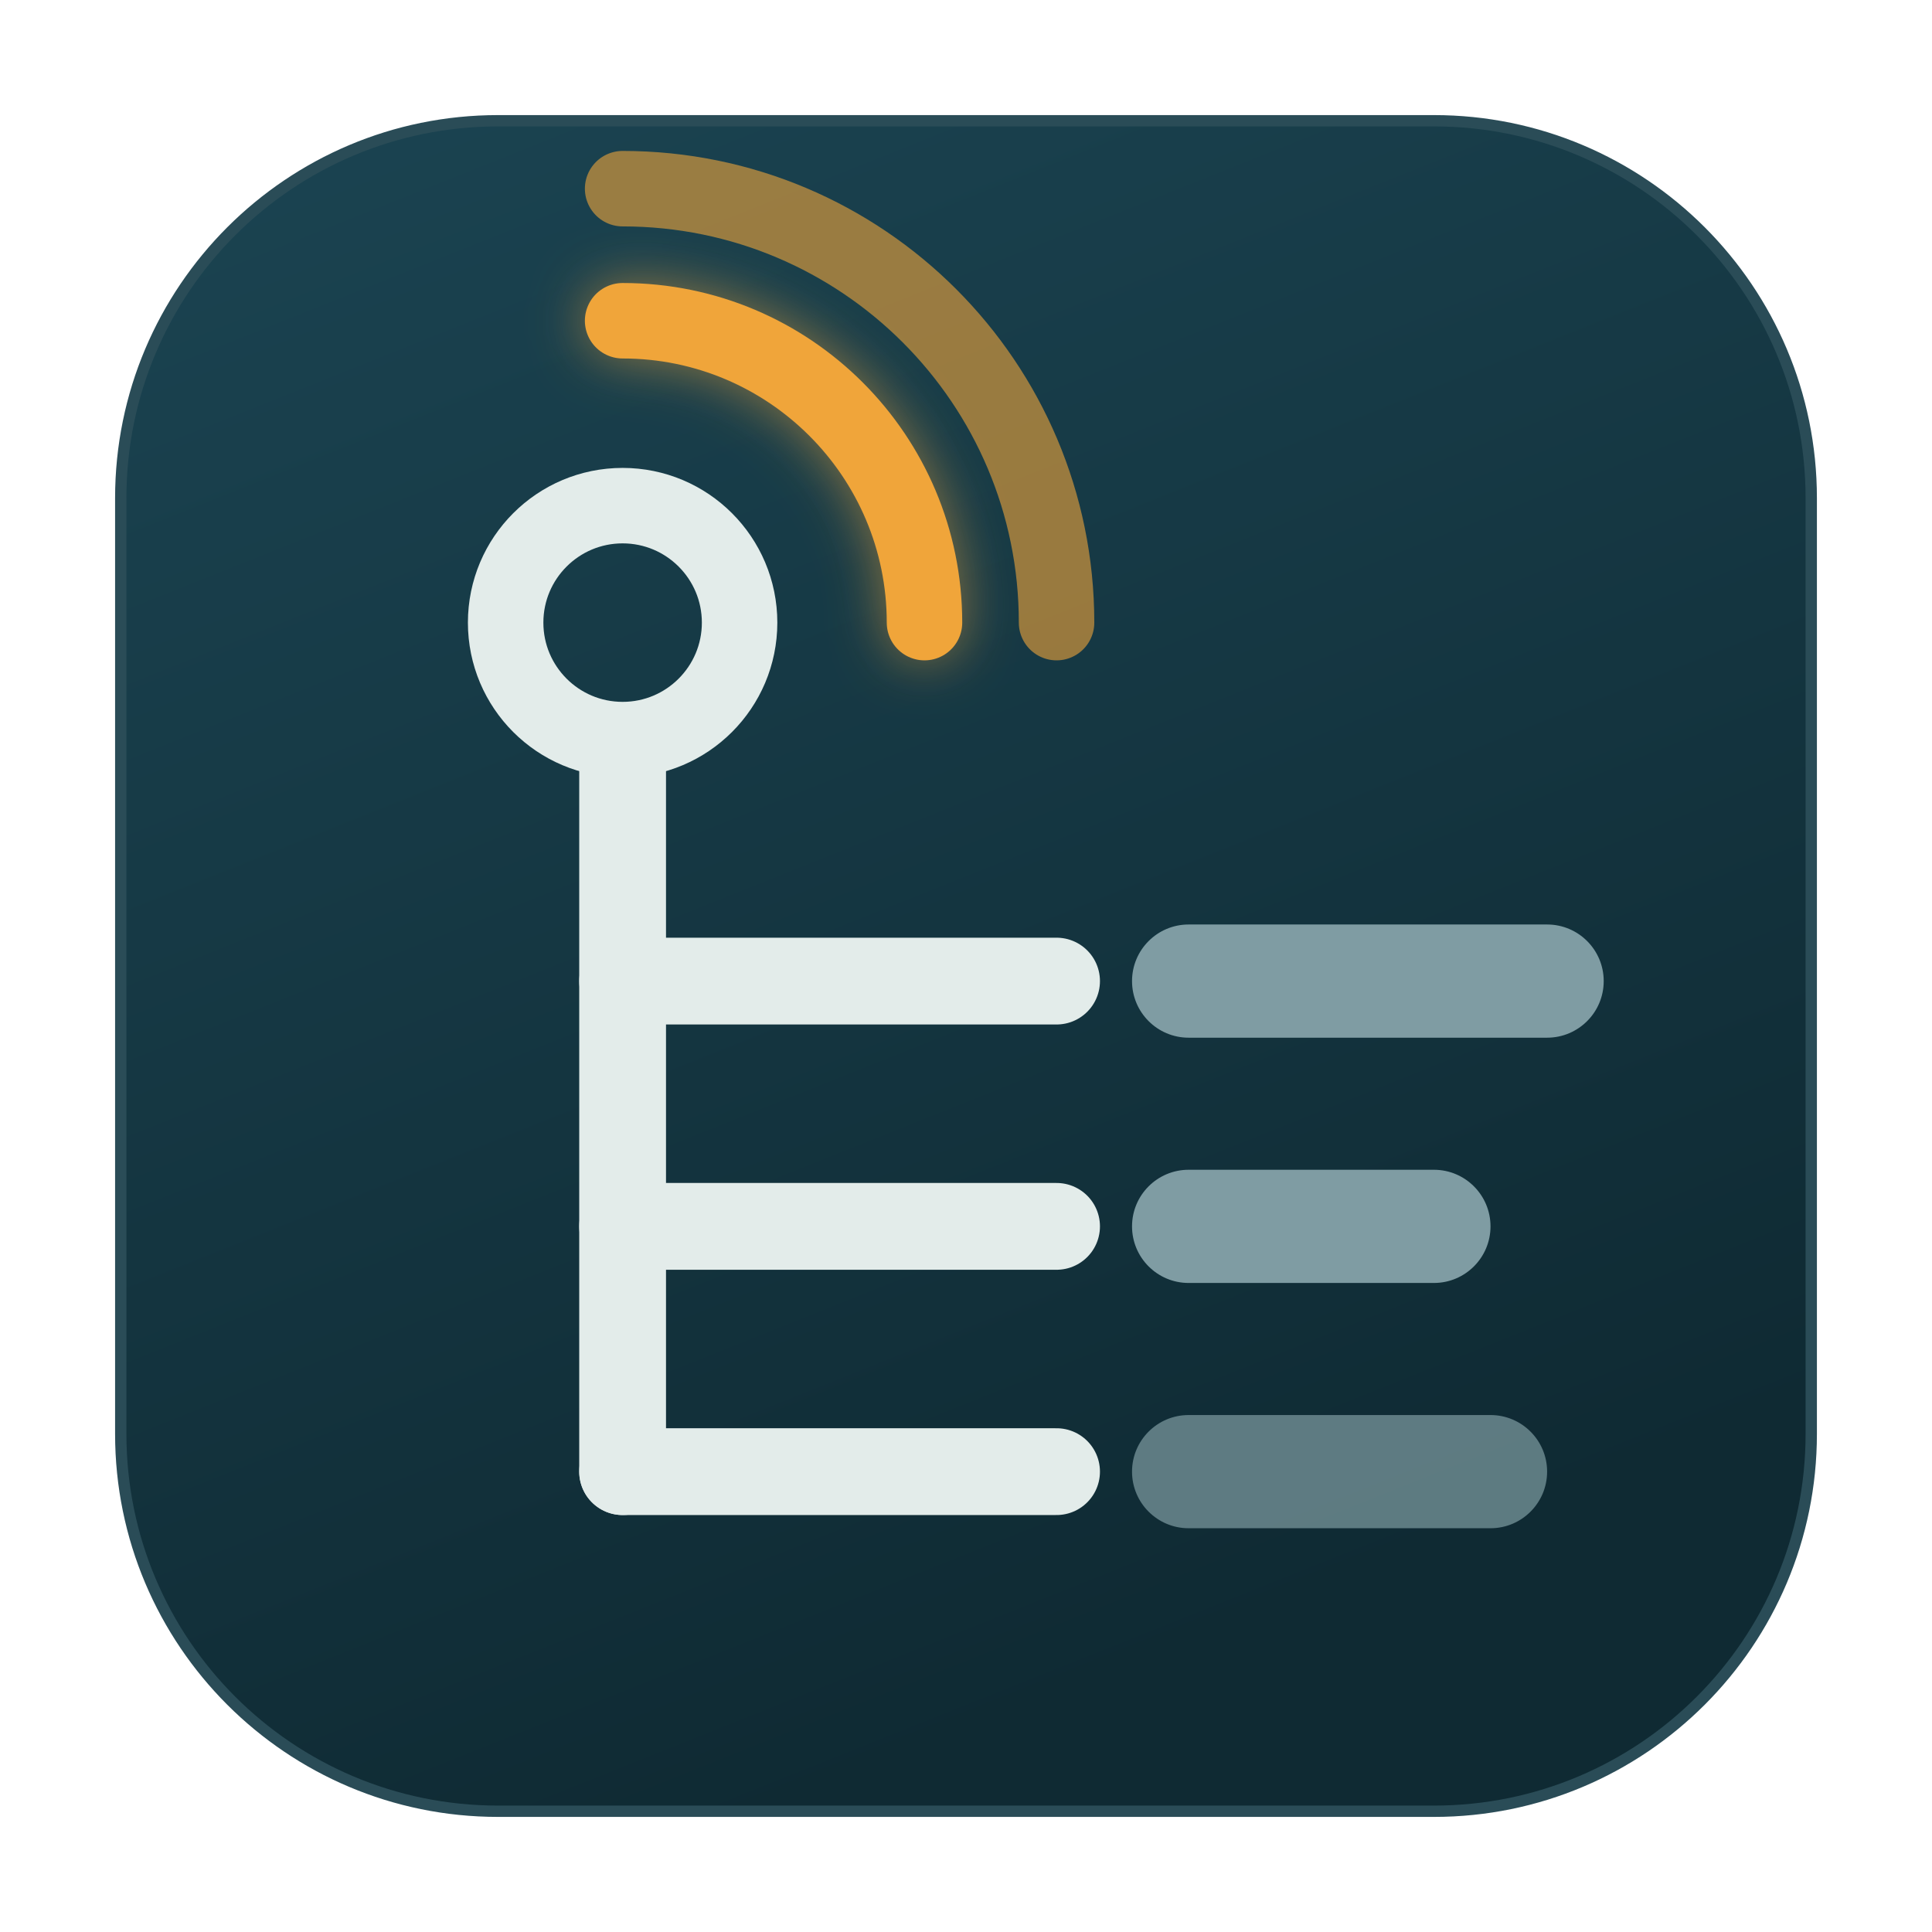
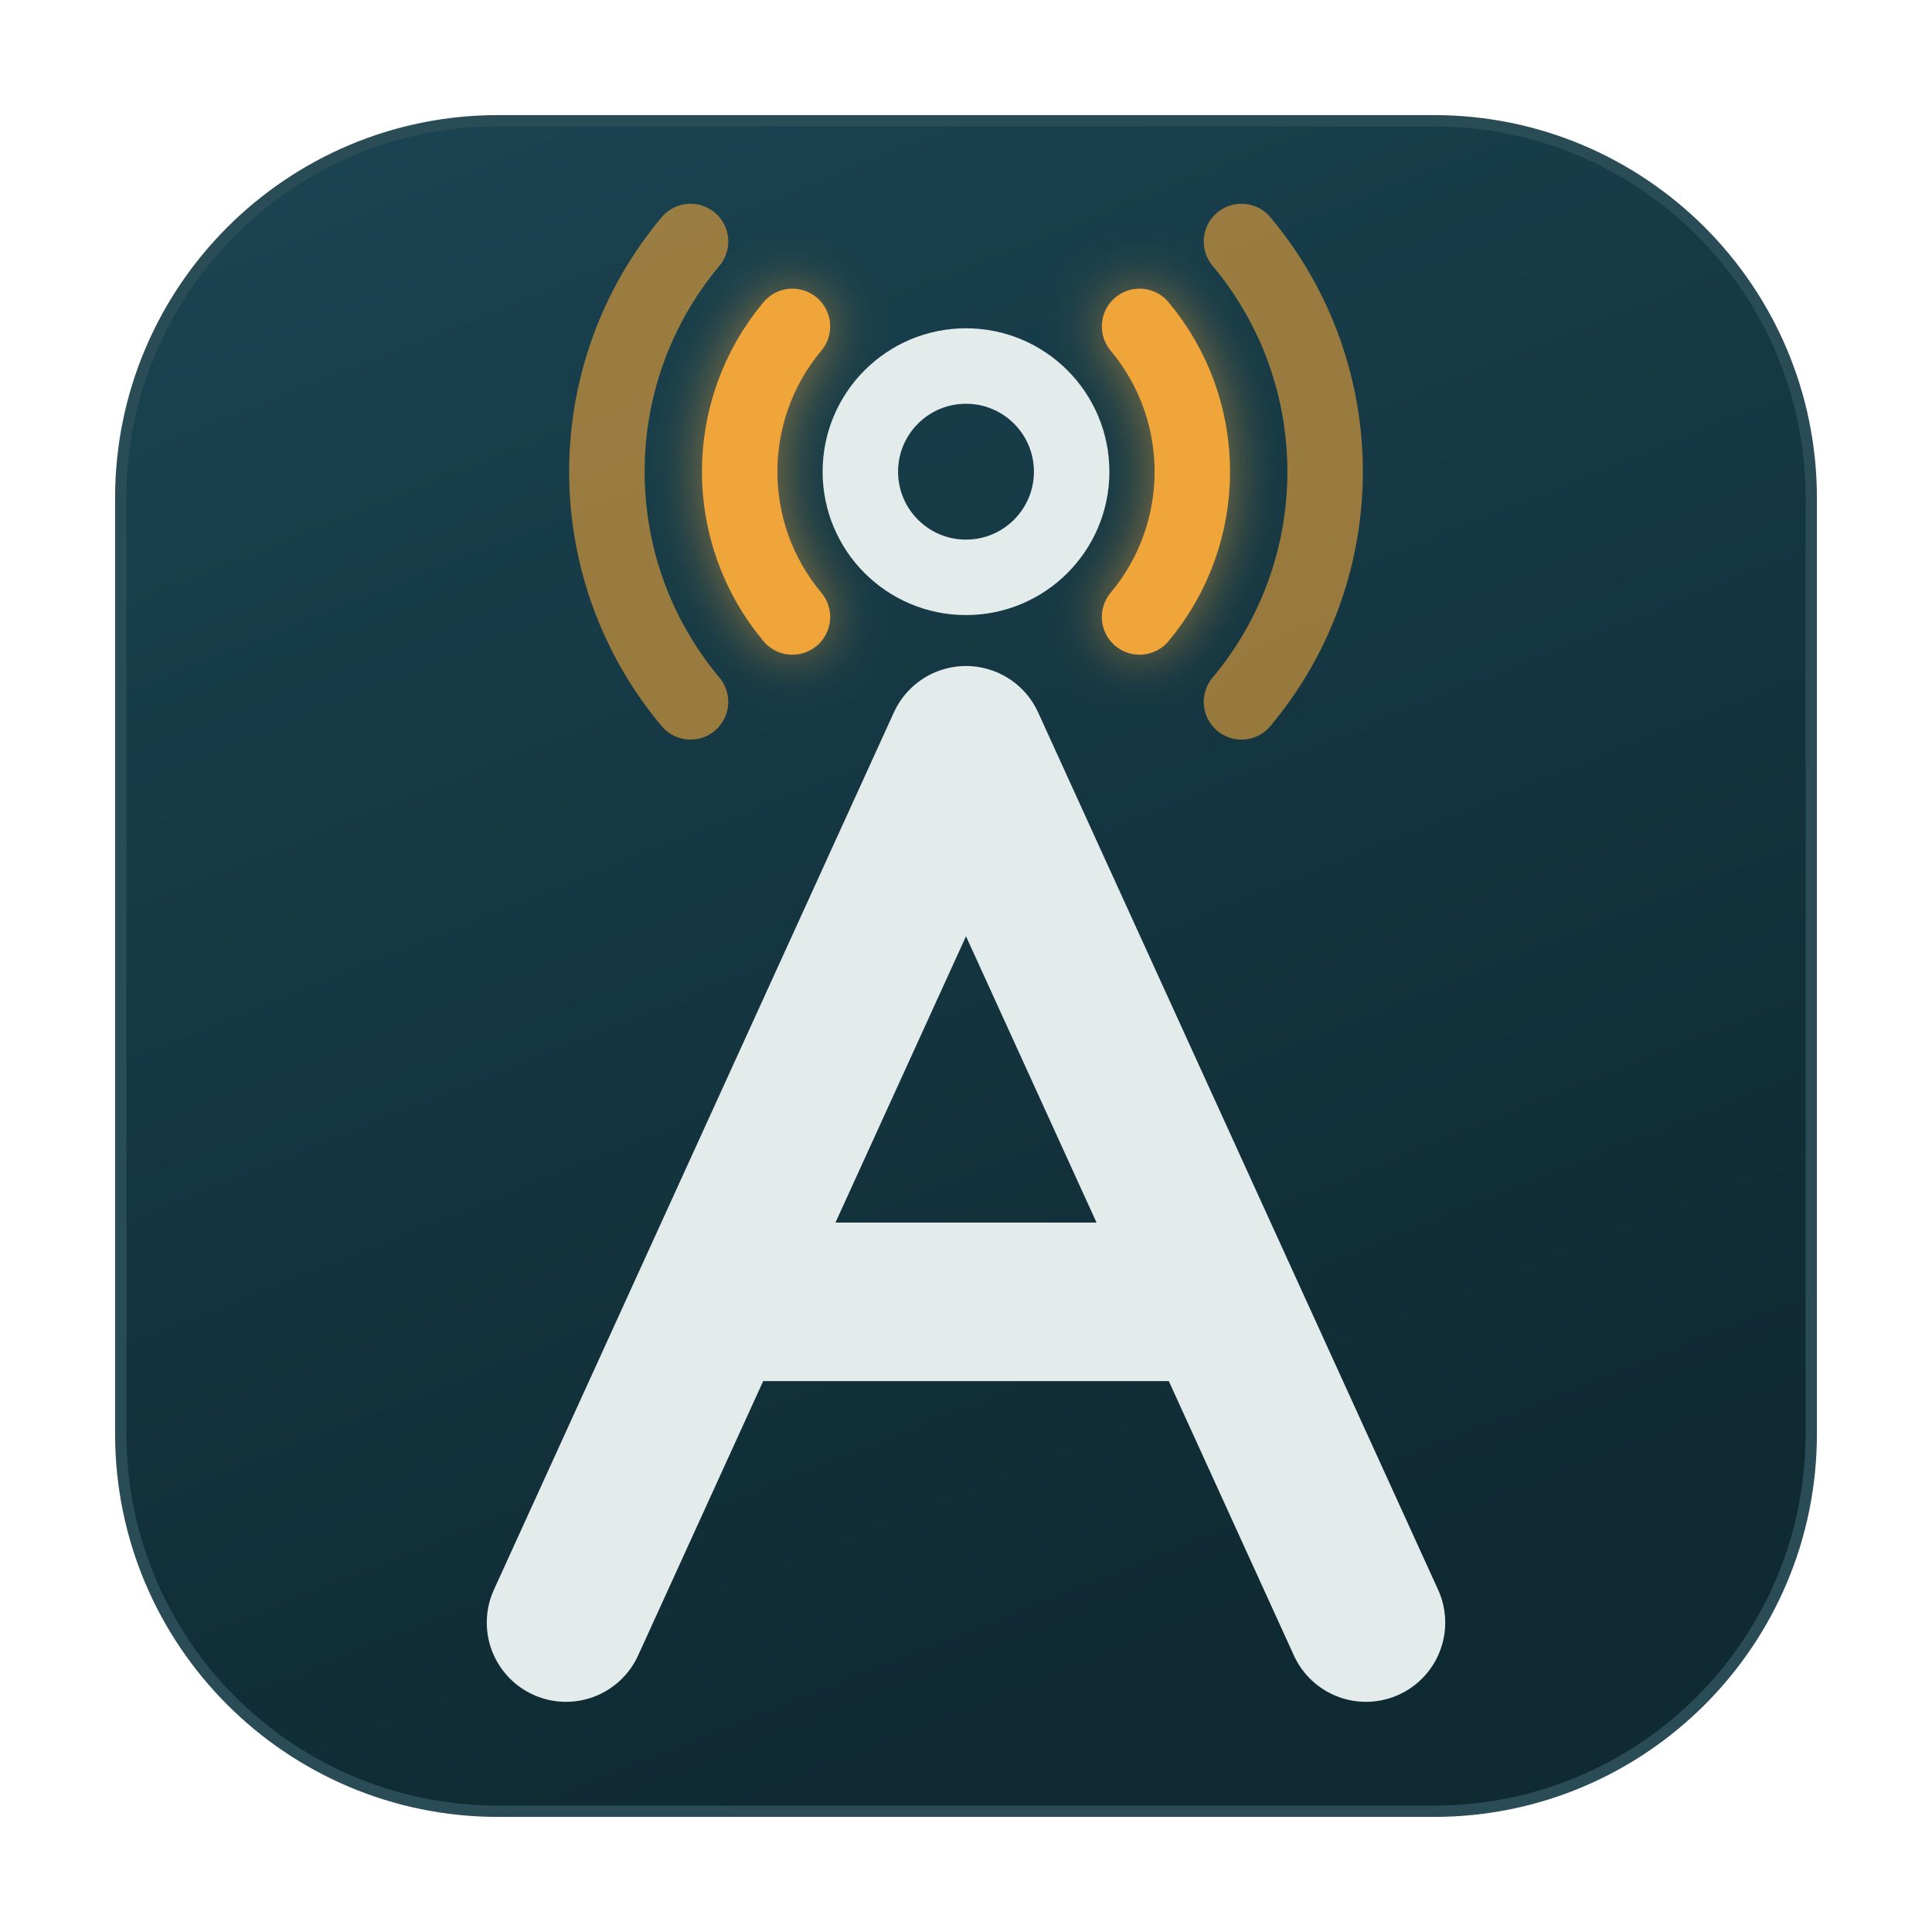
<svg xmlns="http://www.w3.org/2000/svg" width="1024" height="1024" viewBox="0 0 1024 1024">
  <defs>
    <linearGradient id="panel" x1="0" y1="0" x2="0.4" y2="1">
      <stop offset="0" stop-color="#1b4452" />
      <stop offset="1" stop-color="#0f2a33" />
    </linearGradient>
    <filter id="glow" x="-50%" y="-50%" width="200%" height="200%">
      <feGaussianBlur stdDeviation="14" />
    </filter>
  </defs>
  <rect x="64" y="64" width="896" height="896" rx="200" fill="url(#panel)" />
  <rect x="64" y="64" width="896" height="896" rx="200" fill="none" stroke="#2a4c57" stroke-width="6" />
  <g stroke="#f0a53a" stroke-width="40" stroke-linecap="round" fill="none">
-     <path d="M330 170 A 160 160 0 0 1 490 330" filter="url(#glow)" opacity="0.55" />
-     <path d="M330 170 A 160 160 0 0 1 490 330" />
-     <path d="M330 100 A 230 230 0 0 1 560 330" opacity="0.6" />
+     <g filter="url(#glow)" opacity="0.55">
+       <path d="M604 173 A 120 120 0 0 1 604 327" />
+       <path d="M420 173 A 120 120 0 0 0 420 327" />
+     </g>
+     <path d="M604 173 A 120 120 0 0 1 604 327" />
+     <path d="M420 173 A 120 120 0 0 0 420 327" />
+     <g opacity="0.6">
+       <path d="M658 128 A 190 190 0 0 1 658 372" />
+       <path d="M366 128 A 190 190 0 0 0 366 372" />
+     </g>
  </g>
-   <g stroke="#e3ecea" stroke-width="46" stroke-linecap="round" fill="none">
-     <path d="M330 400 V 780" />
-     <path d="M330 520 H 560" />
-     <path d="M330 650 H 560" />
-     <path d="M330 780 H 560" />
-   </g>
-   <circle cx="330" cy="330" r="62" fill="none" stroke="#e3ecea" stroke-width="40" />
-   <g fill="#7f9ca3">
-     <rect x="600" y="490" width="250" height="60" rx="30" />
-     <rect x="600" y="620" width="190" height="60" rx="30" />
-     <rect x="600" y="750" width="220" height="60" rx="30" opacity="0.7" />
+   <circle cx="512" cy="250" r="56" fill="none" stroke="#e3ecea" stroke-width="40" />
+   <g stroke="#e3ecea" stroke-width="84" stroke-linecap="round" stroke-linejoin="round" fill="none">
+     <path d="M300 860 L 512 395 L 724 860" />
+     <path d="M395 690 H 629" />
  </g>
</svg>
